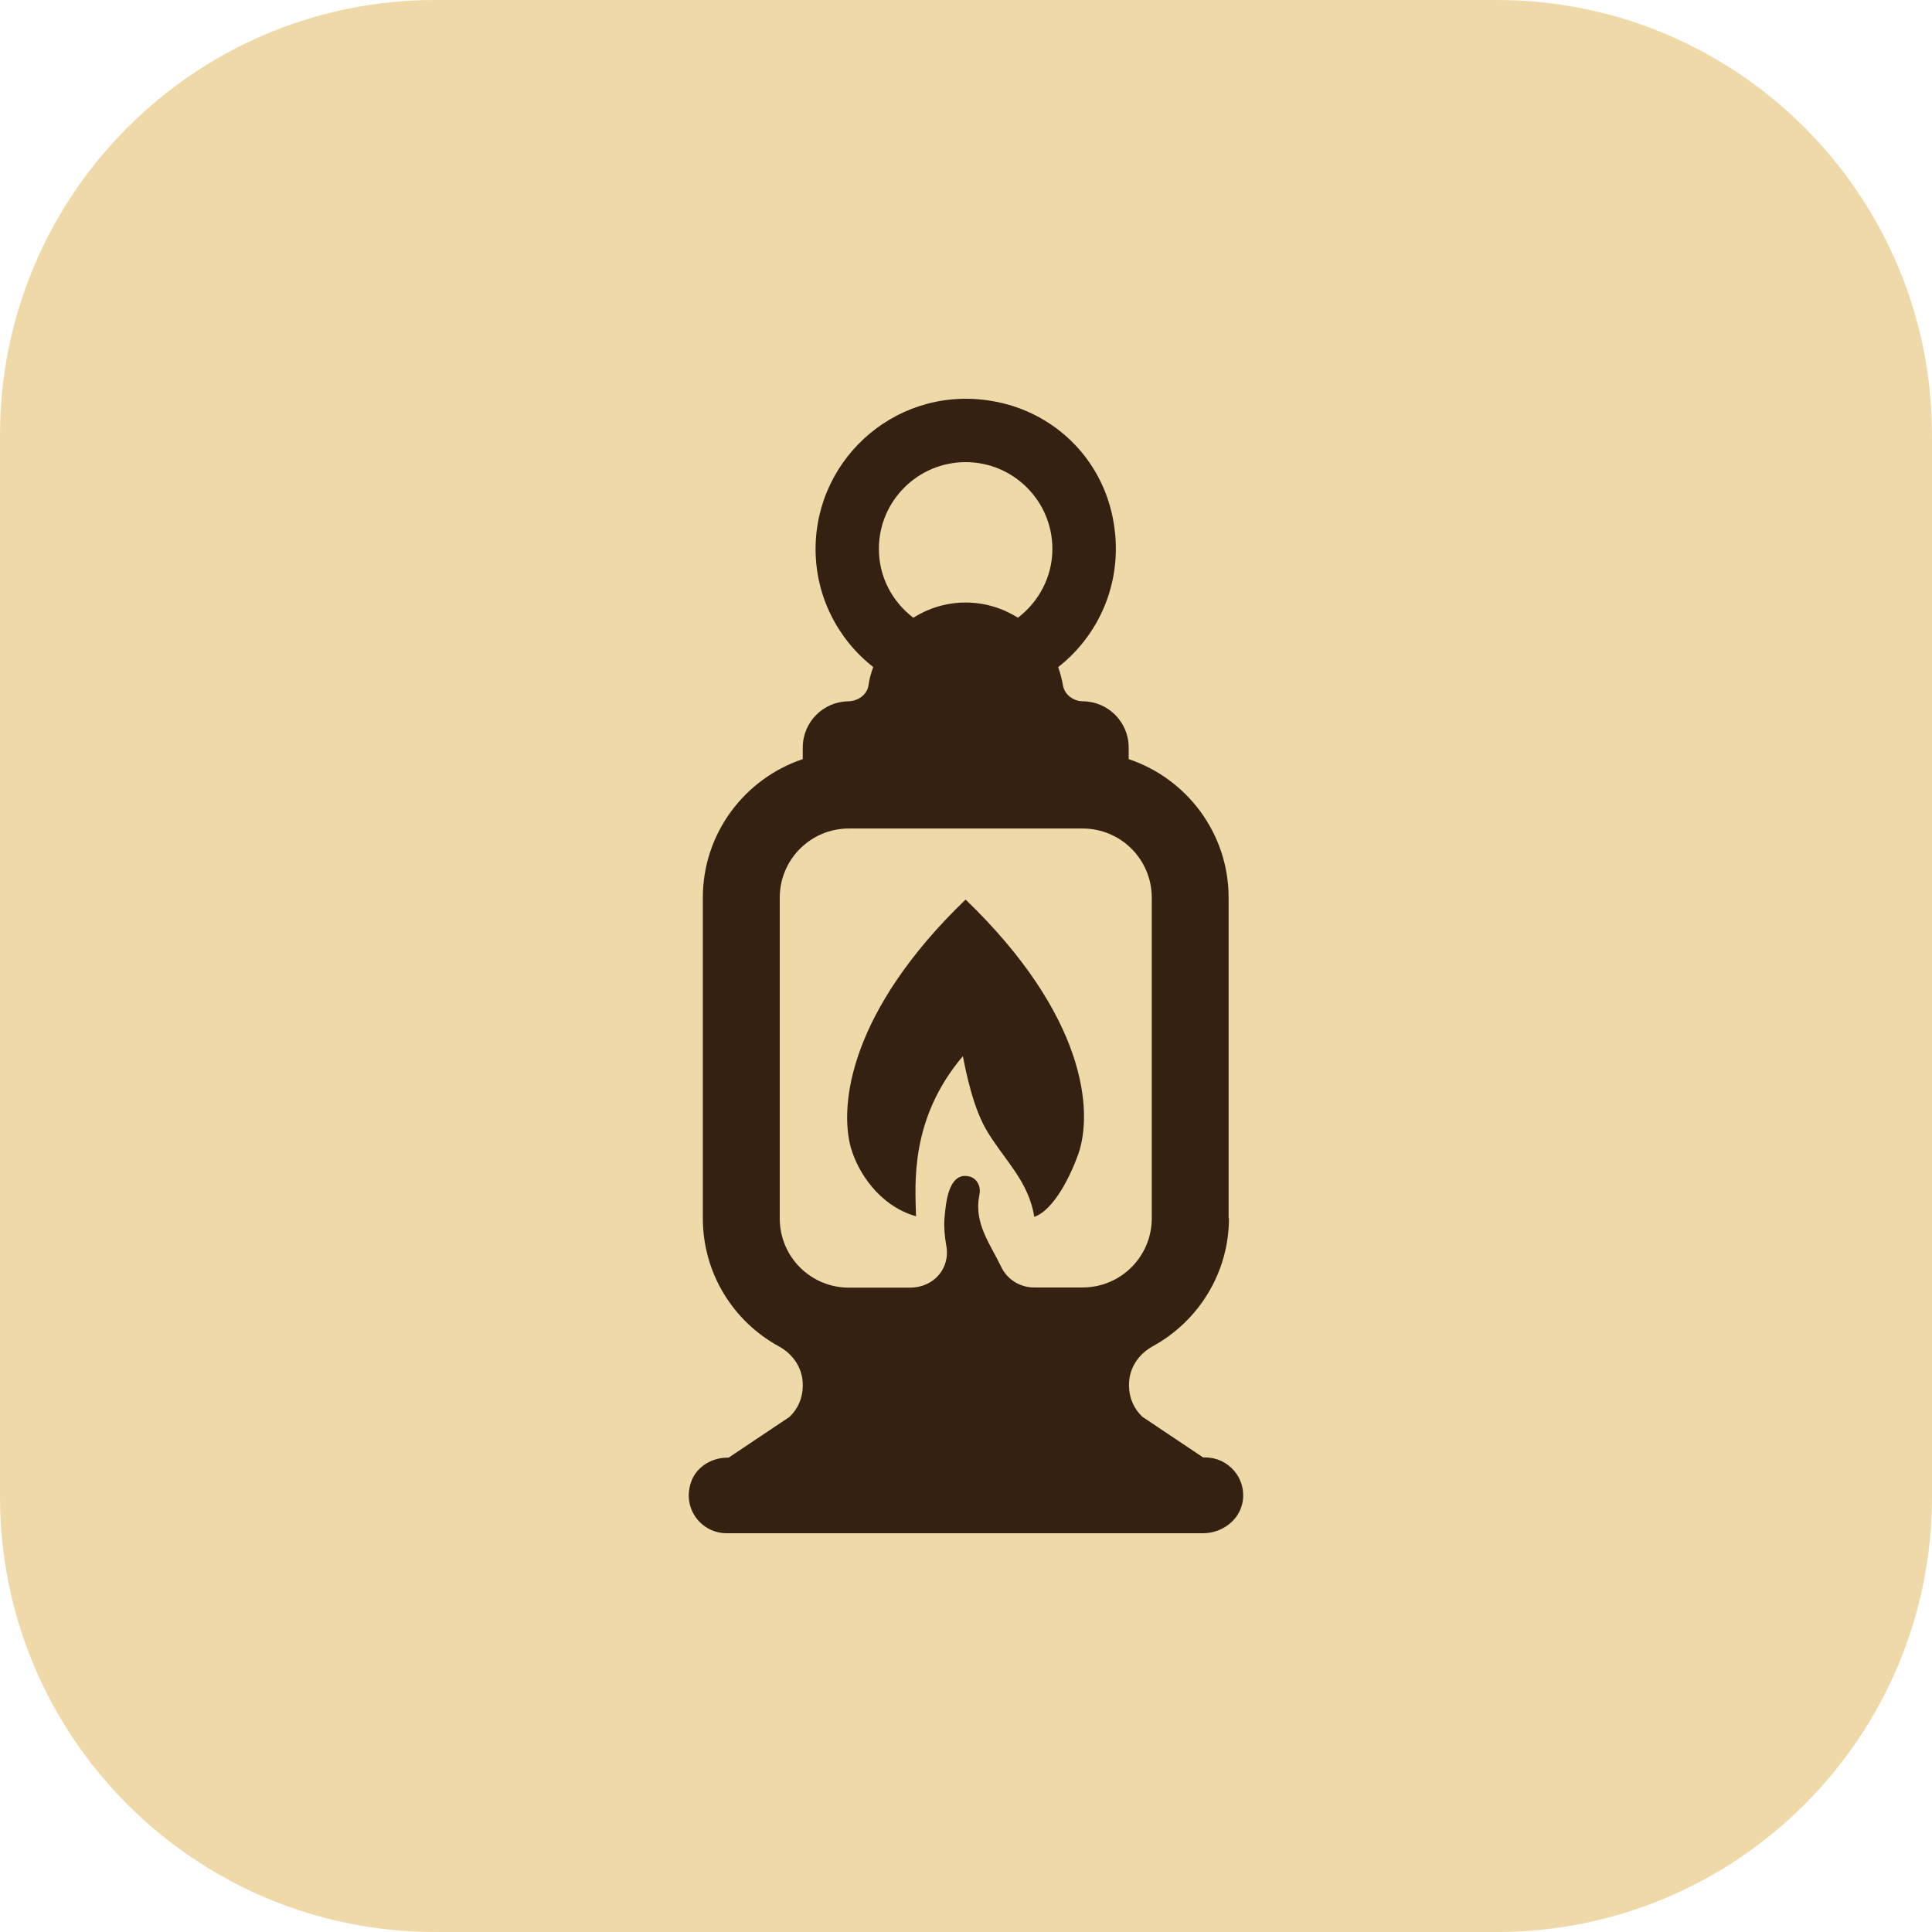
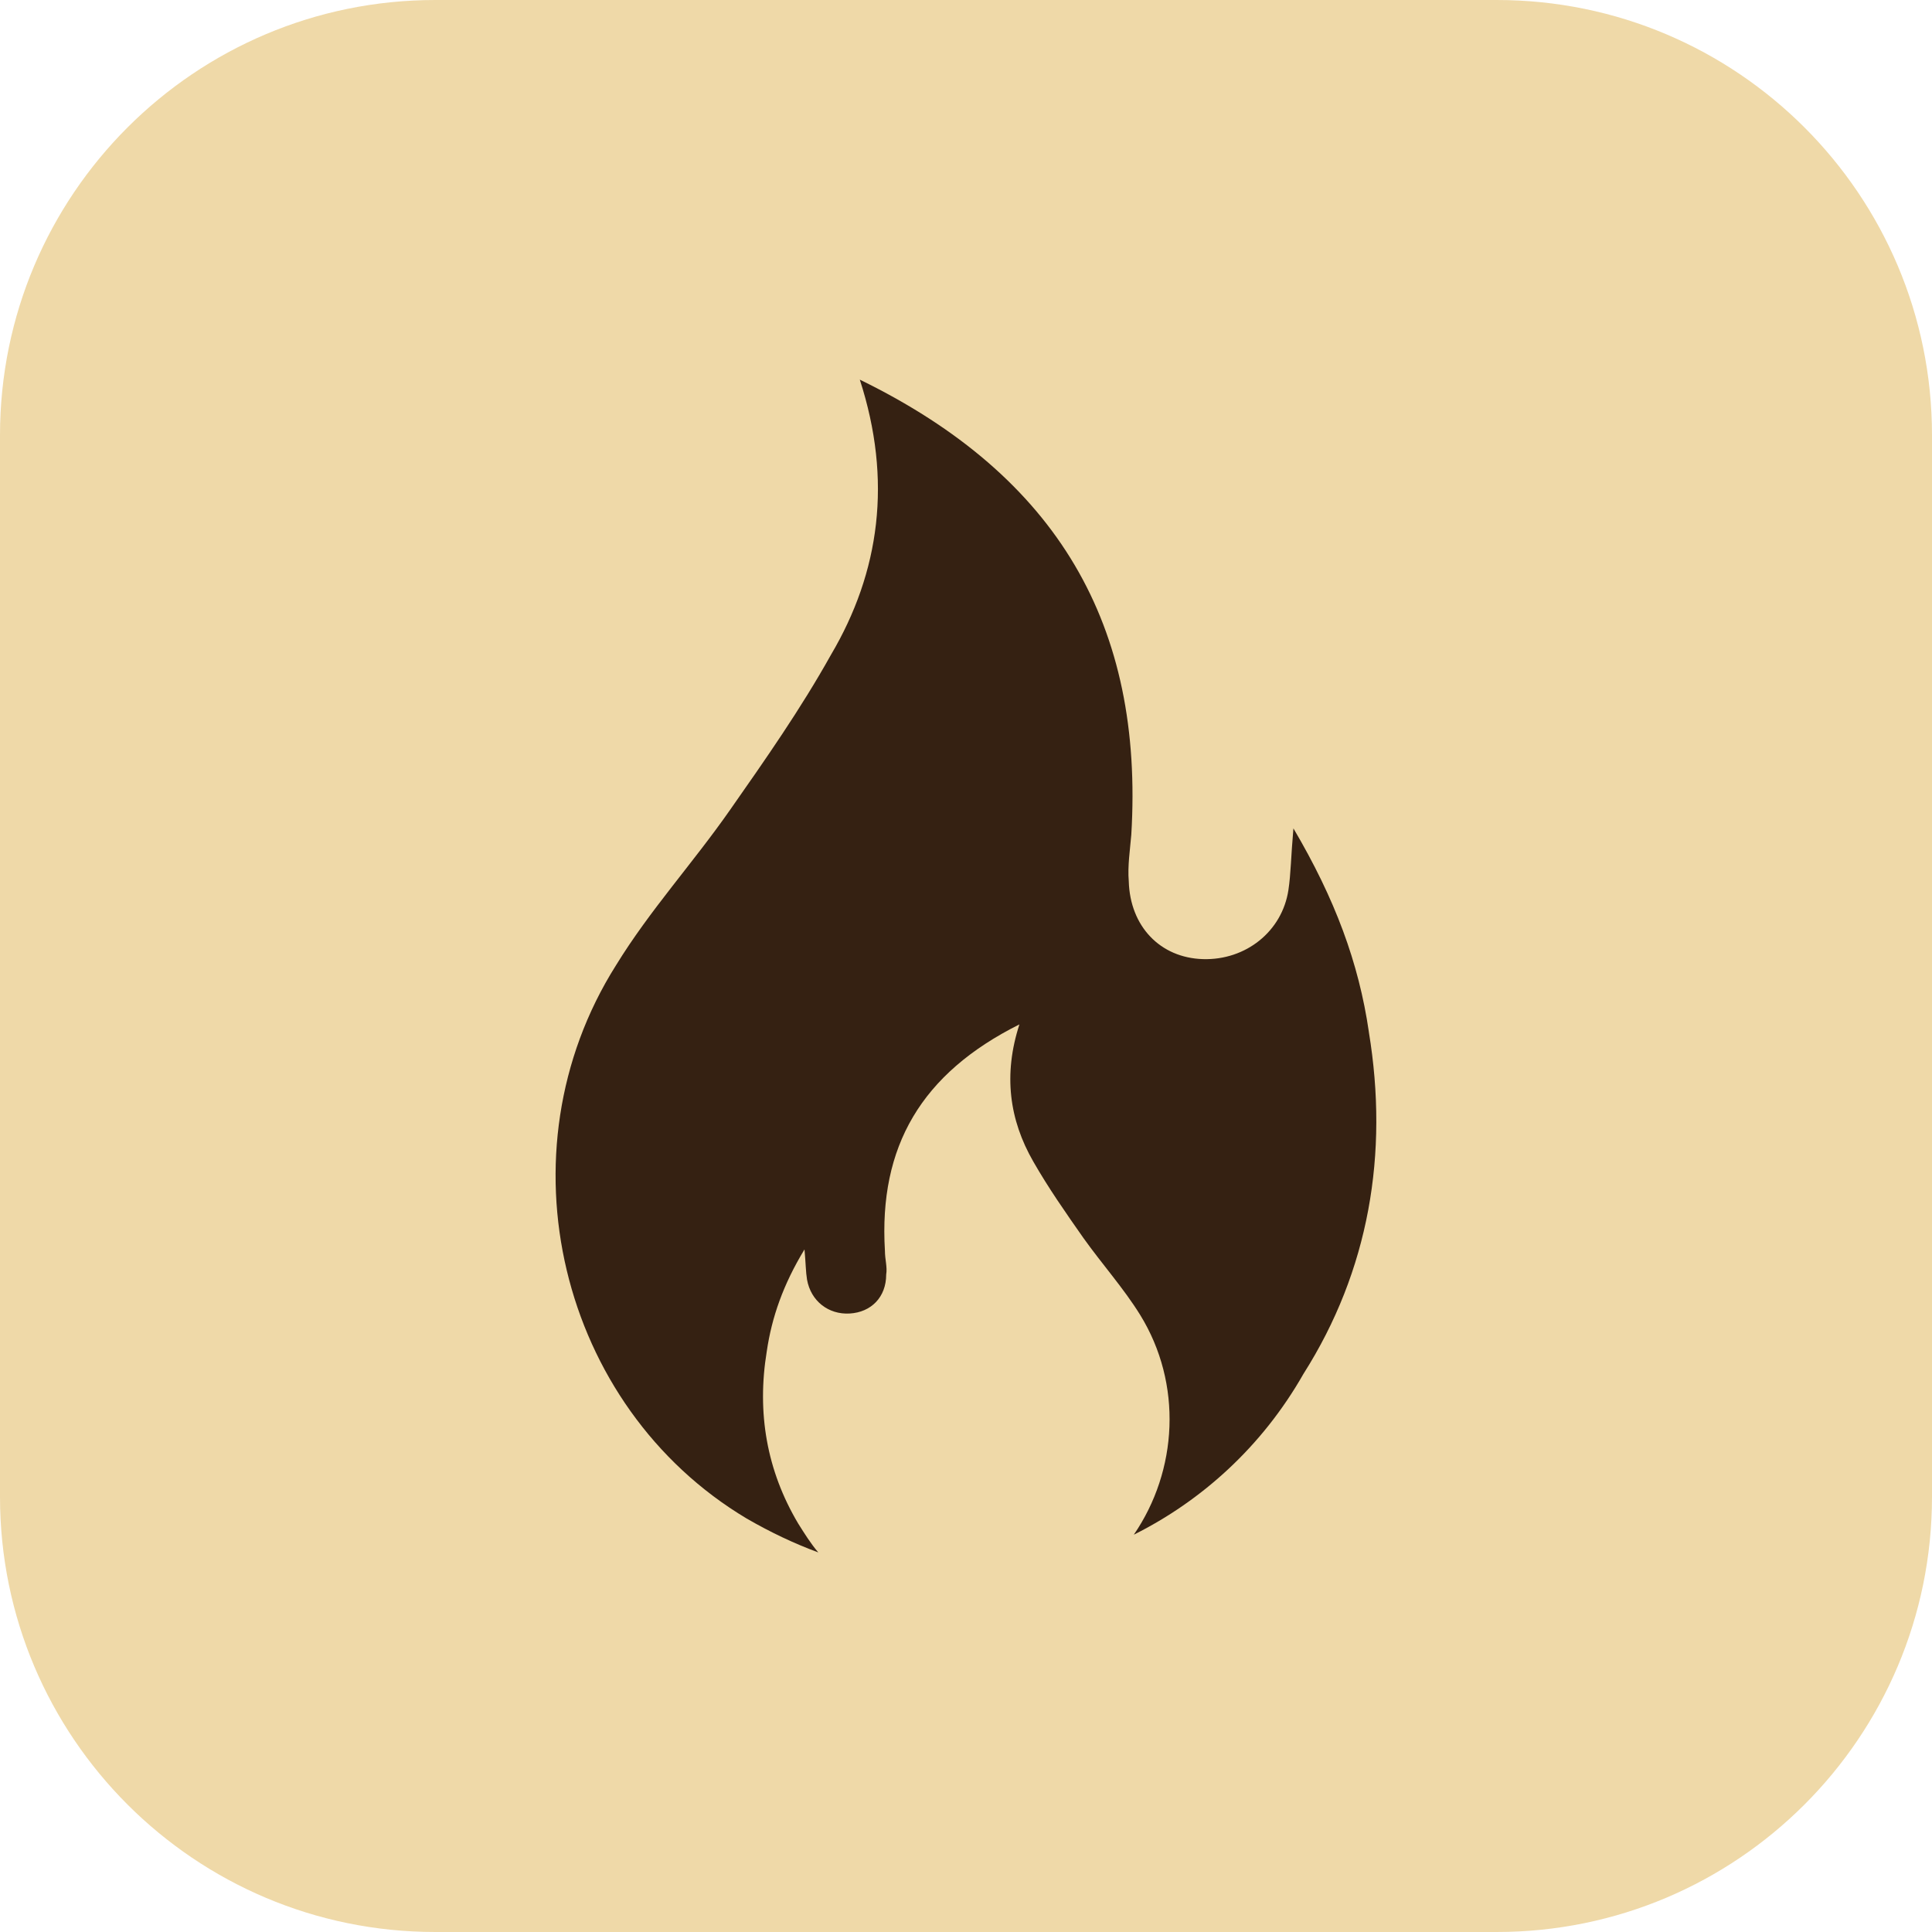
<svg xmlns="http://www.w3.org/2000/svg" id="Layer_1" data-name="Layer 1" viewBox="0 0 626 626">
  <defs>
    <style>
      .cls-1 {
        fill: #efd9a8;
      }

      .cls-2 {
        fill: #352112;
      }
    </style>
  </defs>
  <rect class="cls-1" width="626" height="626" rx="141.03" ry="141.03" />
-   <g>
-     <path class="cls-2" d="M275.76,372.04c2.08,7.35,8.84,18.56,21.05,22.06-.24-10.14-2.19-31.43,15.18-51.88.12.24,2.19,13.28,6.58,22,3.74,7.29,9.72,13.28,13.4,20.52,1.48,2.96,2.67,6.23,3.14,9.55,6.46-2.25,11.86-13.58,14.23-20.22,4.98-14.05,2.49-45.06-36.47-82.6-37.24,35.87-41.15,66.29-37.12,80.64v-.06Z" />
-     <path class="cls-2" d="M398.09,394.75v-103.89c0-20.87-13.58-38.6-32.38-44.89v-3.79c0-8.18-6.58-14.82-14.71-14.94-3.14,0-6.05-2.08-6.58-5.16-.36-2.02-.89-4.03-1.54-5.93,13.76-10.79,21.58-28.82,17.67-48.39s-19.03-33.92-37.83-37.59c-31.07-6.11-58.46,17.67-58.46,47.73,0,15.54,7.35,29.35,18.68,38.25-.71,1.9-1.25,3.85-1.54,5.93-.47,3.08-3.44,5.1-6.58,5.16-8.12.12-14.71,6.76-14.71,14.94v3.79c-18.8,6.29-32.38,24.01-32.38,44.89v103.89c0,17.91,9.96,33.5,24.67,41.51,4.63,2.55,7.71,7.12,7.71,12.39v.47c0,3.74-1.54,7.35-4.27,9.96l-19.75,13.22h-.36c-5.22,0-10.26,3.08-11.86,8.06-2.85,8.54,3.44,16.43,11.56,16.43h154.41c6.11,0,11.8-4.21,12.81-10.26,1.25-7.65-4.68-14.29-12.1-14.29h-.71l-19.75-13.22c-2.73-2.61-4.27-6.23-4.27-9.96v-.47c0-5.28,3.08-9.84,7.71-12.39,14.71-8.06,24.67-23.66,24.67-41.51l-.12.06ZM312.88,149.74c15.54,0,28.11,12.63,28.11,28.11,0,9.13-4.45,17.14-11.15,22.3-4.92-3.08-10.73-4.92-16.96-4.92s-12.04,1.84-16.96,4.92c-6.76-5.16-11.15-13.16-11.15-22.3,0-15.54,12.63-28.11,28.11-28.11ZM350.71,417.16h-15.65c-4.51,0-8.66-2.55-10.61-6.58-3.56-7.47-8.89-14.11-7.17-23.13.65-2.37-.24-5.1-2.67-6.11-7.47-2.37-8.18,9.01-8.6,13.58-.18,2.79.06,5.69.59,8.6,1.42,7.47-4.09,13.7-11.74,13.7h-19.8c-12.39,0-22.41-10.02-22.41-22.41v-103.95c0-12.39,10.02-22.41,22.41-22.41h75.72c12.39,0,22.41,10.02,22.41,22.41v103.89c0,12.39-10.02,22.41-22.41,22.41h-.06Z" />
-   </g>
+   <path class="cls-2" d="M443.54,334.39c-3.26-22.4-10.99-43.17-24.45-65.98-.82,9.37-.82,14.66-1.62,19.96-2.03,13.44-13.84,22.81-27.69,22.4-13.84-.41-23.63-10.58-24.04-25.25-.41-4.88.41-10.17.82-15.07,4.08-67.62-23.63-116.08-87.97-147.44,10.58,32.59,6.52,62.31-9.37,89.2-9.78,17.51-21.18,33.8-32.59,50.1-12.22,17.51-26.07,32.59-37.06,50.5-38.29,60.69-18.33,142.97,42.35,179.21,7.73,4.47,15.48,8.14,23.22,10.99-2.44-2.85-4.47-6.11-6.52-9.37-10.17-17.11-13.44-35.85-10.17-55.81,1.62-10.99,5.29-21.59,12.22-33,.41,4.47.41,7.32.82,9.78,1.23,6.93,6.93,11.4,13.84,10.99,6.93-.41,11.81-5.29,11.81-12.63.41-2.44-.41-4.88-.41-7.73-2.03-33.8,11.81-57.43,43.58-73.32-5.29,16.29-3.26,30.95,4.47,44.4,4.88,8.55,10.58,16.7,16.29,24.84,6.11,8.55,13.03,16.29,18.33,24.84,13.84,22.4,12.22,50.5-2.03,71.27,21.99-10.99,41.55-28.51,54.99-52.14,21.17-33.36,27.69-71.24,21.17-110.74h0Z" />
</svg>
